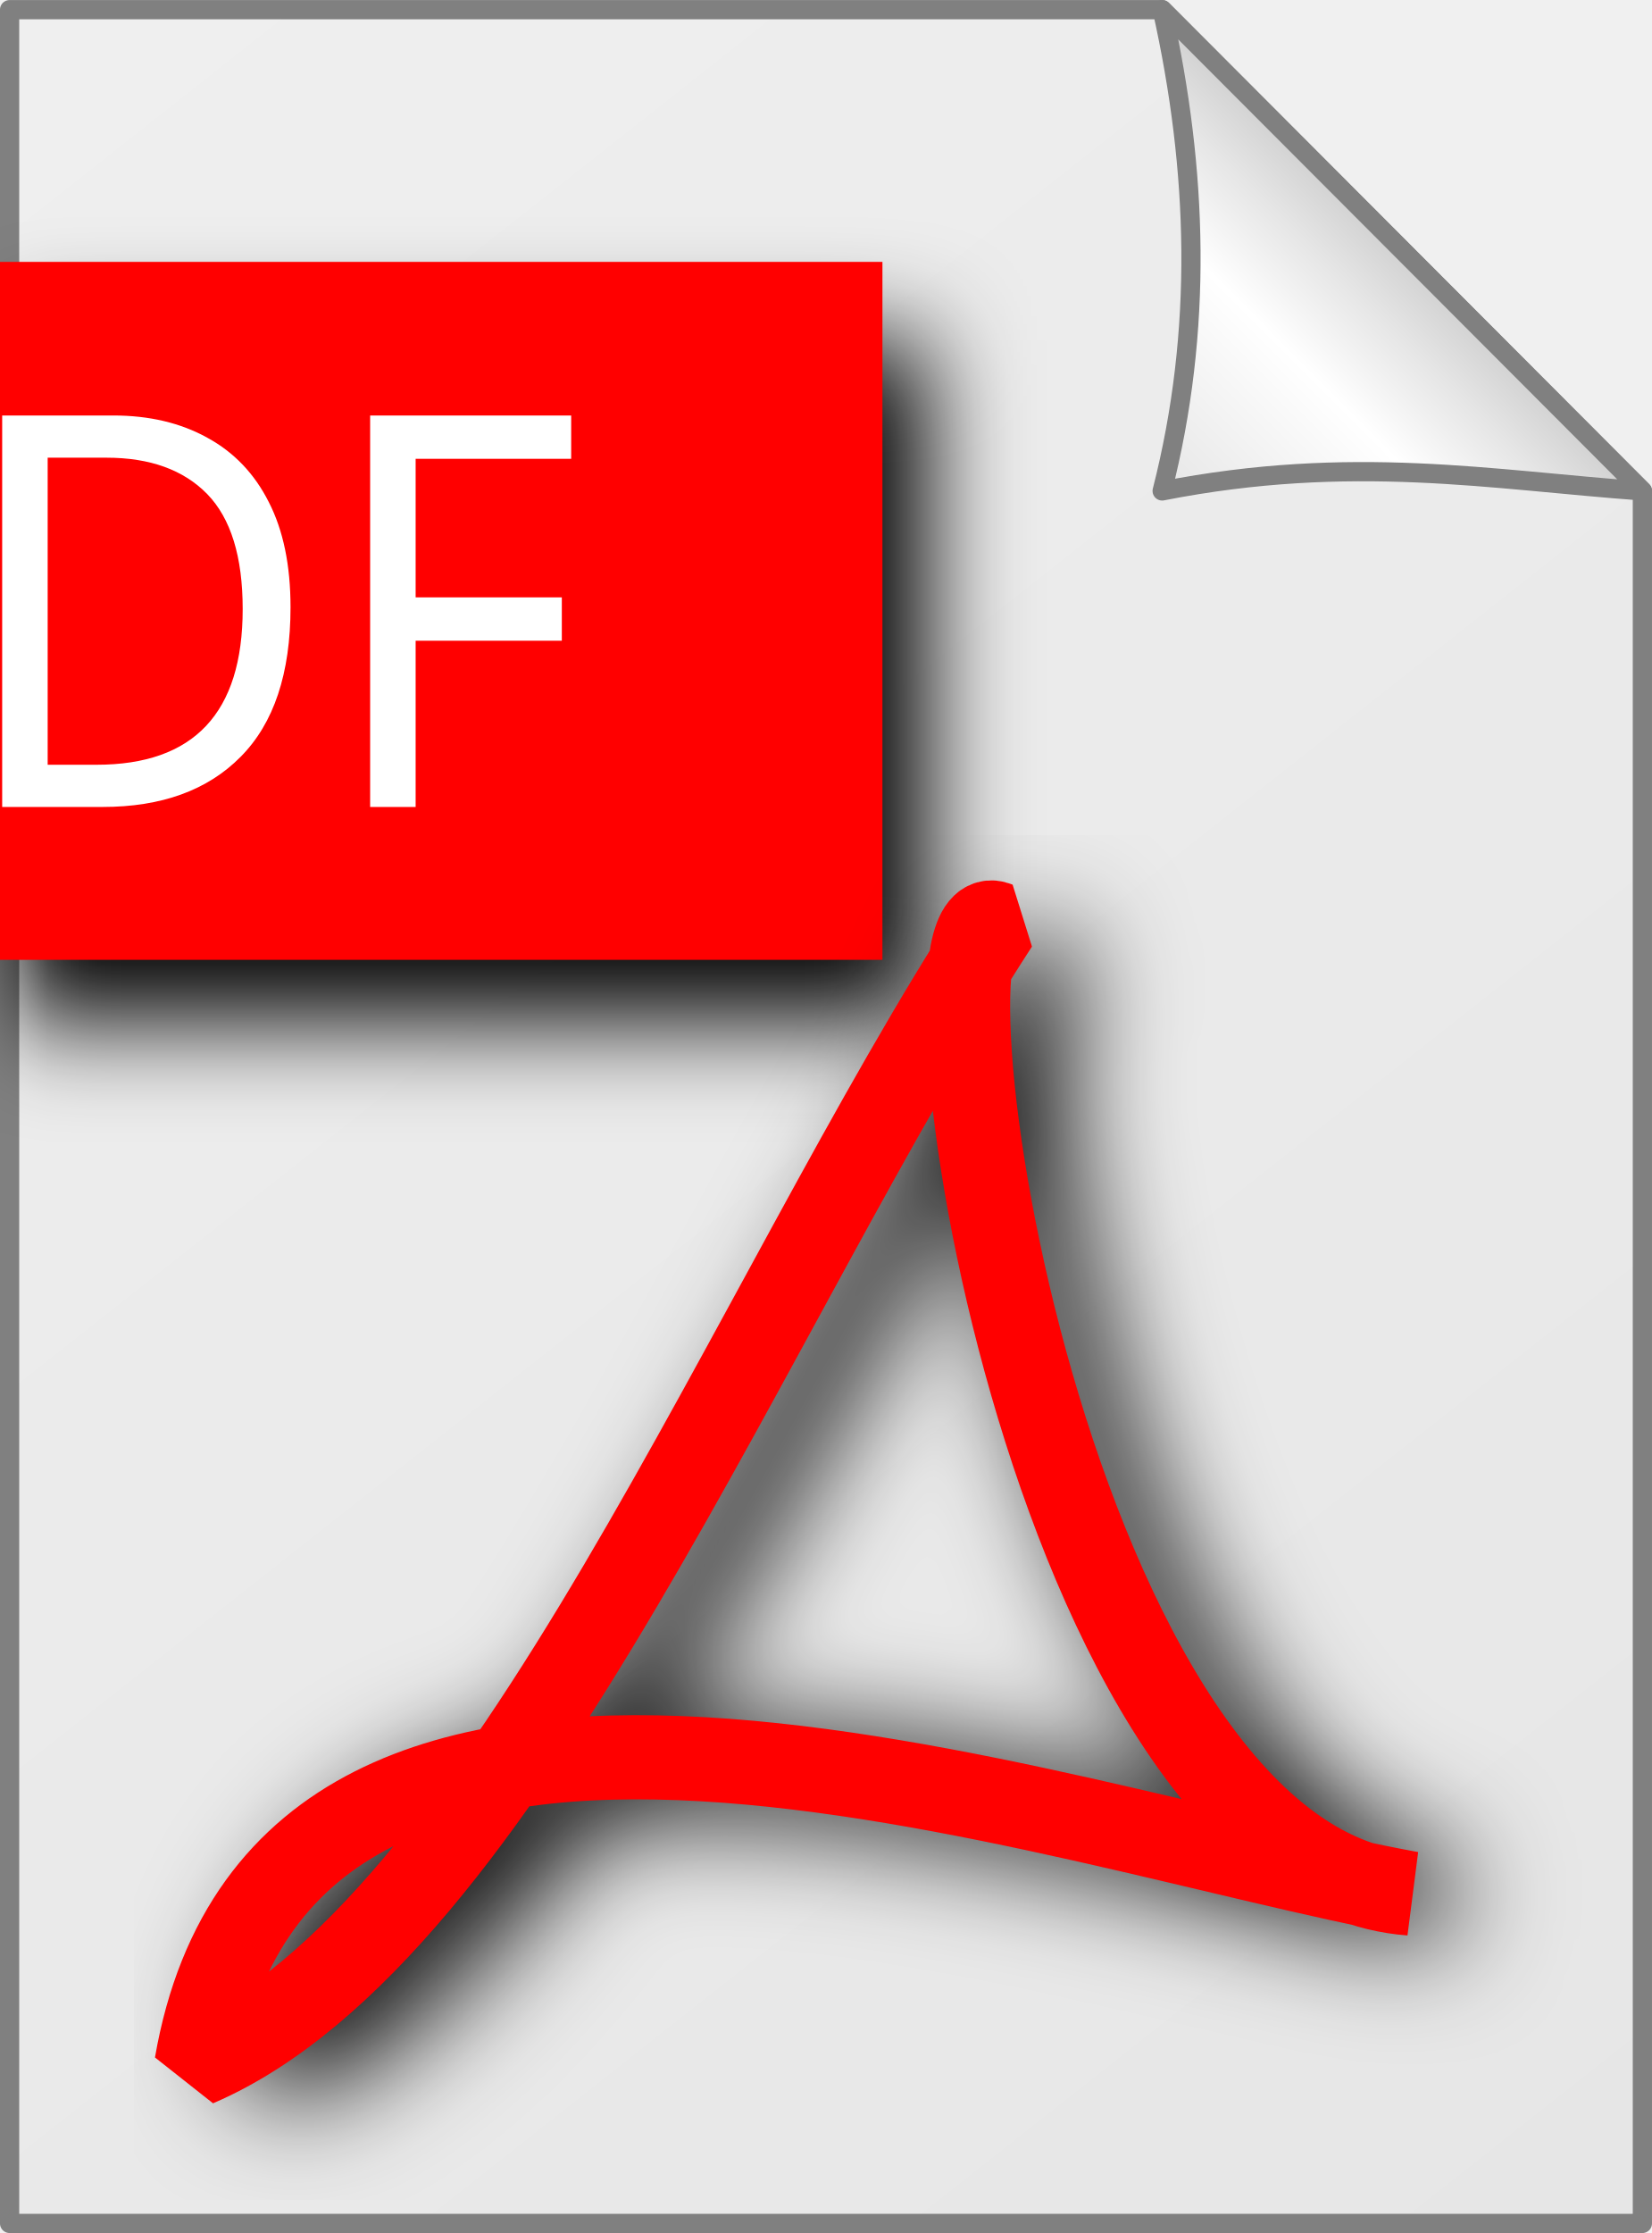
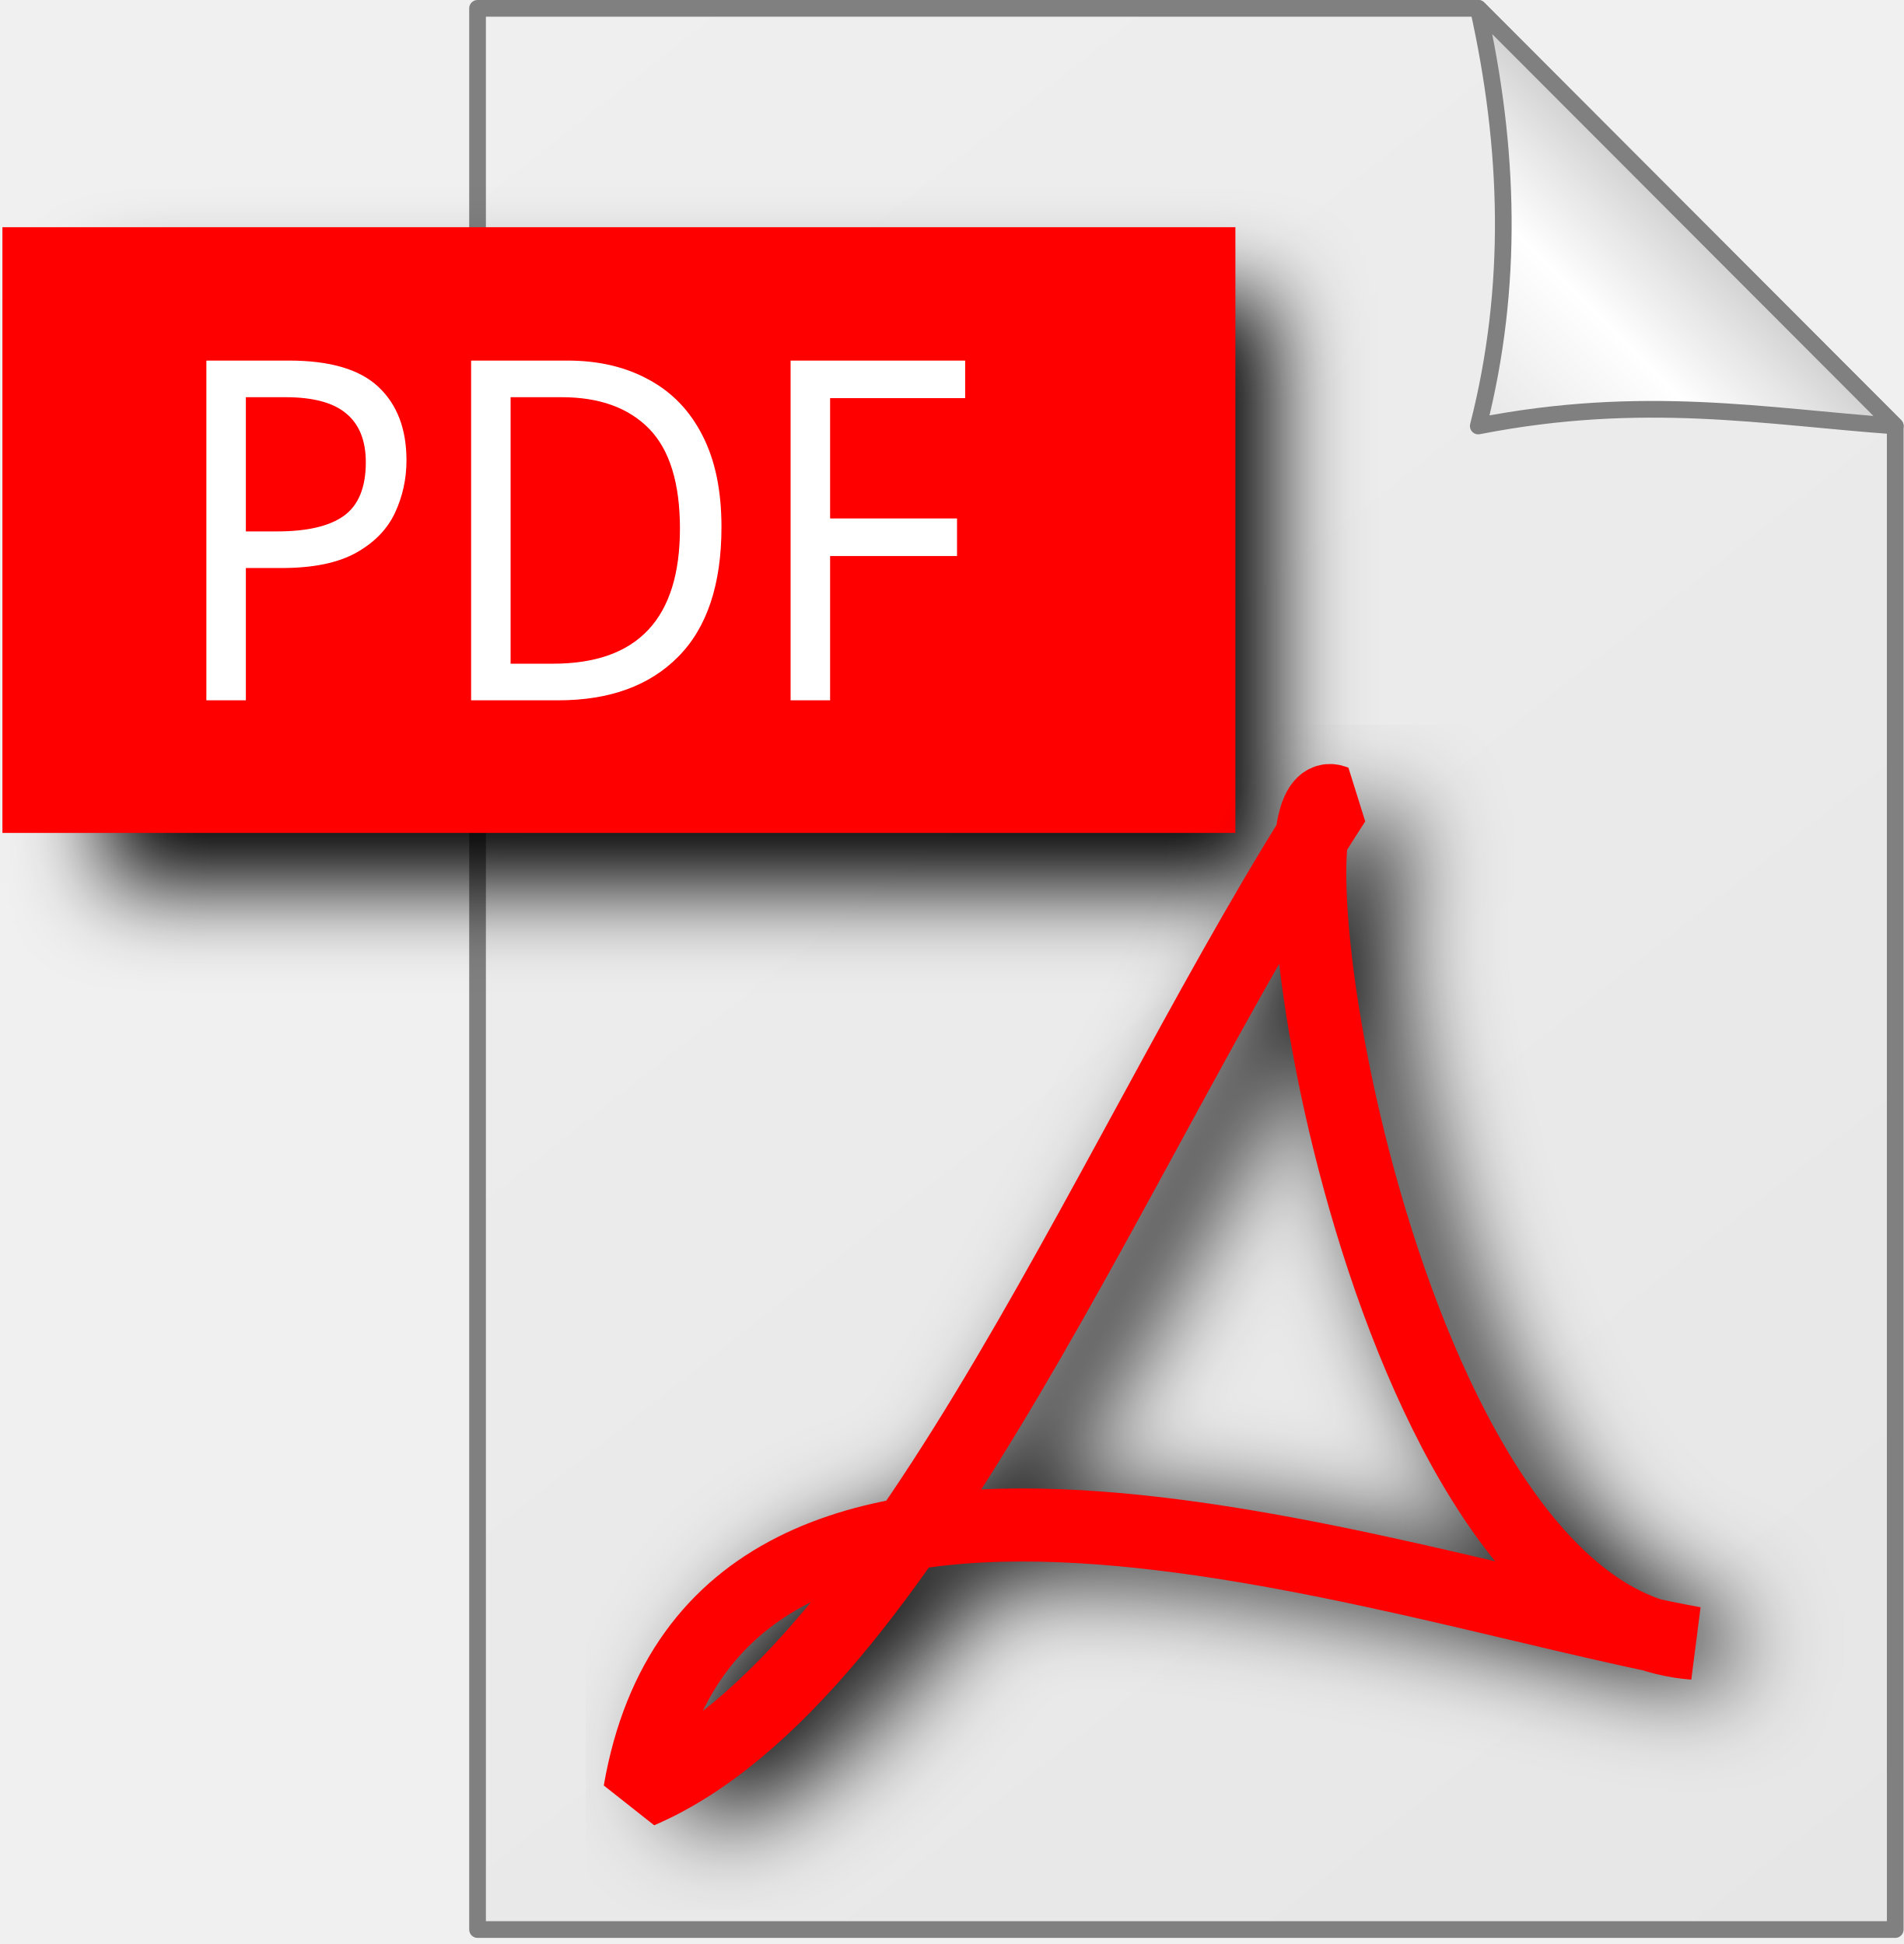
- <svg xmlns="http://www.w3.org/2000/svg" xmlns:xlink="http://www.w3.org/1999/xlink" id="svg2" viewBox="0 0 74 100" version="1.1" width="100%" height="100%">
+ <svg xmlns="http://www.w3.org/2000/svg" xmlns:xlink="http://www.w3.org/1999/xlink" id="svg2" viewBox="0 0 98.207 100.315" version="1.1" width="100%" height="100%">
  <defs id="defs4">
    <linearGradient id="linearGradient3046" x1="105" gradientUnits="userSpaceOnUse" y1="123" gradientTransform="translate(2,922.36)" x2="-80" y2="-112">
      <stop id="stop3602" stop-color="#e6e6e6" offset="0" />
      <stop id="stop3604" stop-color="#f9f9f9" offset="1" />
    </linearGradient>
    <linearGradient id="linearGradient3048" x1="93" gradientUnits="userSpaceOnUse" y1="944.36" gradientTransform="translate(2,-2)" x2="80" y2="957.36">
      <stop id="stop3610" stop-color="#ccc" offset="0" />
      <stop id="stop3616" stop-color="#e6e6e6" offset=".22" />
      <stop id="stop3618" stop-color="#fff" offset=".469" />
      <stop id="stop3612" stop-color="#e6e6e6" offset="1" />
    </linearGradient>
-     <linearGradient xlink:href="#linearGradient3048" id="linearGradient3021" gradientUnits="userSpaceOnUse" gradientTransform="matrix(0.86046,0,0,0.86207,-16.77888,-803.3261)" x1="93" y1="944.36" x2="80" y2="957.36" />
-     <linearGradient xlink:href="#linearGradient3046" id="linearGradient3024" gradientUnits="userSpaceOnUse" gradientTransform="matrix(0.86046,0,0,0.86207,-16.77888,-6.463115)" x1="105" y1="123" x2="-80" y2="-112" />
-     <filter id="filter3859" x="-0.09" width="1.18" y="-0.183" height="1.366">
+     <linearGradient xlink:href="#linearGradient3048" id="linearGradient3021" gradientUnits="userSpaceOnUse" gradientTransform="matrix(0.86046,0,0,0.86207,7.428463,-803.3289)" x1="93" y1="944.36" x2="80" y2="957.36" />
+     <linearGradient xlink:href="#linearGradient3046" id="linearGradient3024" gradientUnits="userSpaceOnUse" gradientTransform="matrix(0.86046,0,0,0.86207,7.428463,-6.465928)" x1="105" y1="123" x2="-80" y2="-112" />
+     <filter id="filter3859" x="-0.09" width="1.18" y="-0.183" height="1.366" color-interpolation-filters="sRGB">
      <feGaussianBlur stdDeviation="2.383" id="feGaussianBlur3861" />
    </filter>
-     <filter id="filter3881" x="-0.116" width="1.233" y="-0.124" height="1.248">
+     <filter id="filter3881" x="-0.116" width="1.233" y="-0.124" height="1.248" color-interpolation-filters="sRGB">
      <feGaussianBlur stdDeviation="2.638" id="feGaussianBlur3883" />
    </filter>
  </defs>
-   <path style="fill:url(#linearGradient3024);fill-rule:evenodd;stroke:#808080;stroke-width:0.861px;stroke-linejoin:round" d="M 52.058,0.433 H 0.43 V 99.571 h 73.139 v -77.586 L 52.058,0.433 z" id="path3874" />
-   <path style="fill:url(#linearGradient3021);fill-rule:evenodd;stroke:#808080;stroke-width:0.861px;stroke-linejoin:round" d="M 73.569,21.985 52.058,0.433 c 1.603,7.184 1.835,14.368 0,21.552 8.523,-1.668 14.738,-0.489 21.512,0 z" id="path3876" />
-   <rect id="rect3878-7" height="31.256" width="63.61" y="49.818" x="-85.075" style="fill:#000000;fill-opacity:1;stroke-width:0;filter:url(#filter3859)" transform="matrix(0.9472447,0,0,0.9722225,61.79784,-33.18563)" />
-   <rect id="rect3878" height="31.256" width="63.61" y="11.728" x="-24.082" style="fill:#ff0000;stroke-width:0;fill-opacity:1" />
-   <text id="text3880" style="font-size:23.542px;line-height:125%;letter-spacing:0px;word-spacing:0px;fill:#ffffff;font-family:Sans" xml:space="preserve" font-size="24.549px" line-height="125%" y="26.234" x="-11.535" transform="scale(0.9589977,1.042755)">
-     <tspan id="tspan3882" y="26.234" x="-11.535">       </tspan>
+   <path style="fill:url(#linearGradient3024);fill-rule:evenodd;stroke:#808080;stroke-width:0.861px;stroke-linejoin:round" d="m 76.265,0.431 h -51.628 V 99.569 h 73.139 v -77.586 L 76.265,0.431 z" id="path3874" />
+   <path style="fill:url(#linearGradient3021);fill-rule:evenodd;stroke:#808080;stroke-width:0.861px;stroke-linejoin:round" d="M 97.777,21.982 76.265,0.431 c 1.603,7.184 1.835,14.368 0,21.552 8.523,-1.668 14.738,-0.489 21.512,0 z" id="path3876" />
+   <rect id="rect3878-7" height="31.256" width="63.61" y="49.818" x="-85.075" style="fill:#000000;fill-opacity:1;stroke-width:0;filter:url(#filter3859)" transform="matrix(0.9472447,0,0,0.9722225,86.00518,-33.18844)" />
+   <rect id="rect3878" height="31.256" width="63.61" y="11.725" x="0.125" style="fill:#ff0000;fill-opacity:1;stroke-width:0" />
+   <text id="text3880" style="font-size:23.542px;line-height:125%;letter-spacing:0px;word-spacing:0px;fill:#ffffff;font-family:Sans" xml:space="preserve" font-size="24.549px" line-height="125%" y="26.231" x="13.708" transform="scale(0.9589977,1.042755)">
+     <tspan id="tspan3882" y="26.231" x="13.708">       </tspan>
  </text>
-   <text style="font-size:23.542px;line-height:125%;letter-spacing:0px;word-spacing:0px;fill:#ffffff;font-family:Sans" xml:space="preserve" font-size="24.549px" line-height="125%" y="34.66" x="-16.42" transform="scale(0.9589977,1.042755)" id="text3026">
-     <tspan y="34.66" x="-16.42" id="tspan3028">PDF </tspan>
+   <text style="font-size:23.542px;line-height:125%;letter-spacing:0px;word-spacing:0px;fill:#ffffff;font-family:Sans" xml:space="preserve" font-size="24.549px" line-height="125%" y="34.657" x="8.822" transform="scale(0.9589977,1.042755)" id="text3026">
+     <tspan y="34.657" x="8.822" id="tspan3028">PDF </tspan>
  </text>
-   <path d="M 48.245,43.883 C 43.947,42.125 50.538,86.1 66.787,87.315 50.729,84.389 16.439,71.651 12.399,94.98 26.231,89.041 37.223,60.829 48.245,43.883 z" style="fill:none;stroke:#000000;stroke-width:3.77;stroke-linejoin:bevel;filter:url(#filter3881)" id="path4607-4" transform="matrix(0.9672358,0,0,0.9571115,0.127439,1.536965)" />
-   <path d="M 44.646,41.363 C 40.347,39.606 46.939,83.581 63.187,84.796 47.129,81.87 12.84,69.132 8.799,92.46 22.631,86.522 33.624,58.31 44.646,41.363 z" style="fill:none;stroke:#ff0000;stroke-width:3.77;stroke-linejoin:bevel" id="path4607" />
+   <path d="M 48.245,43.883 C 43.947,42.125 50.538,86.1 66.787,87.315 50.729,84.389 16.439,71.651 12.399,94.98 26.231,89.041 37.223,60.829 48.245,43.883 z" style="fill:none;stroke:#000000;stroke-width:3.77;stroke-linejoin:bevel;filter:url(#filter3881)" id="path4607-4" transform="matrix(0.9672358,0,0,0.9571115,24.33478,1.534153)" />
+   <path d="M 68.853,41.36 C 64.555,39.603 71.146,83.578 87.395,84.793 71.337,81.867 37.047,69.129 33.007,92.457 46.839,86.519 57.831,58.307 68.853,41.36 z" style="fill:none;stroke:#ff0000;stroke-width:3.77;stroke-linejoin:bevel" id="path4607" />
</svg>
